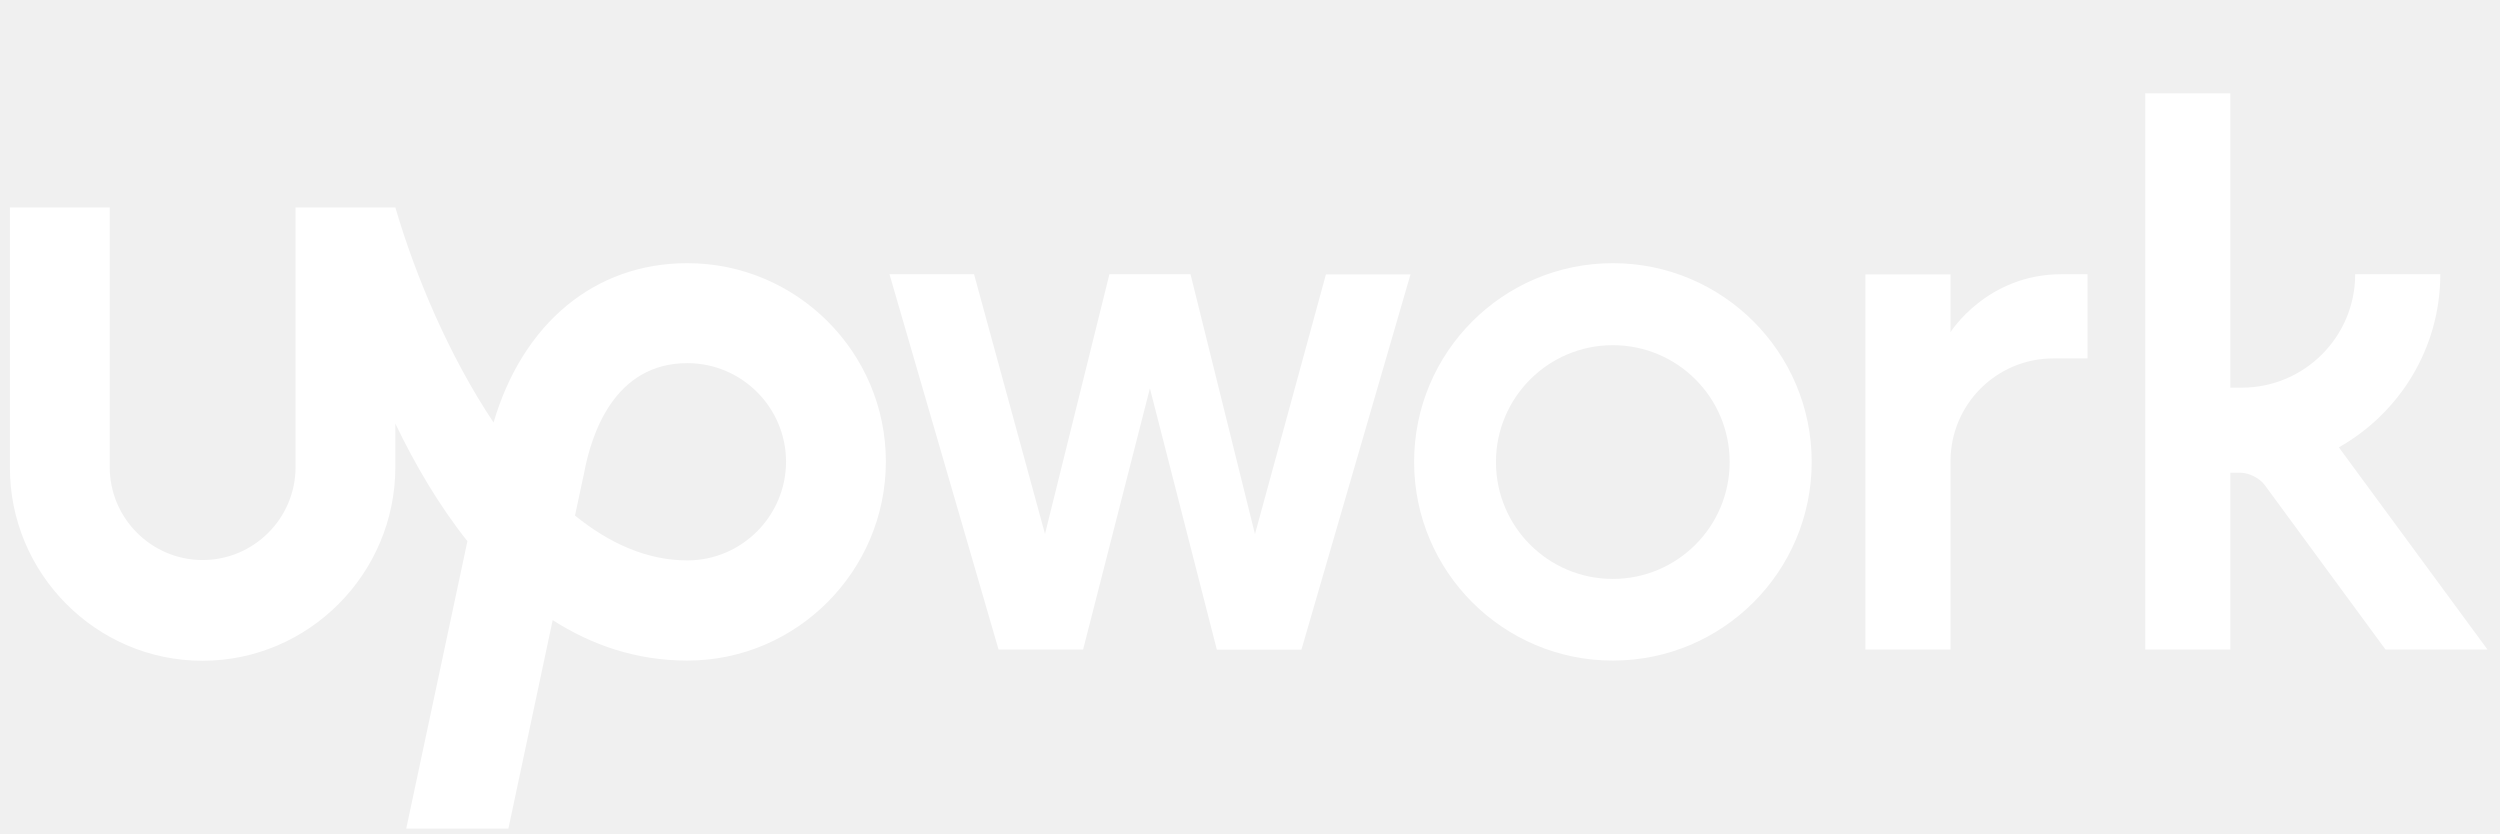
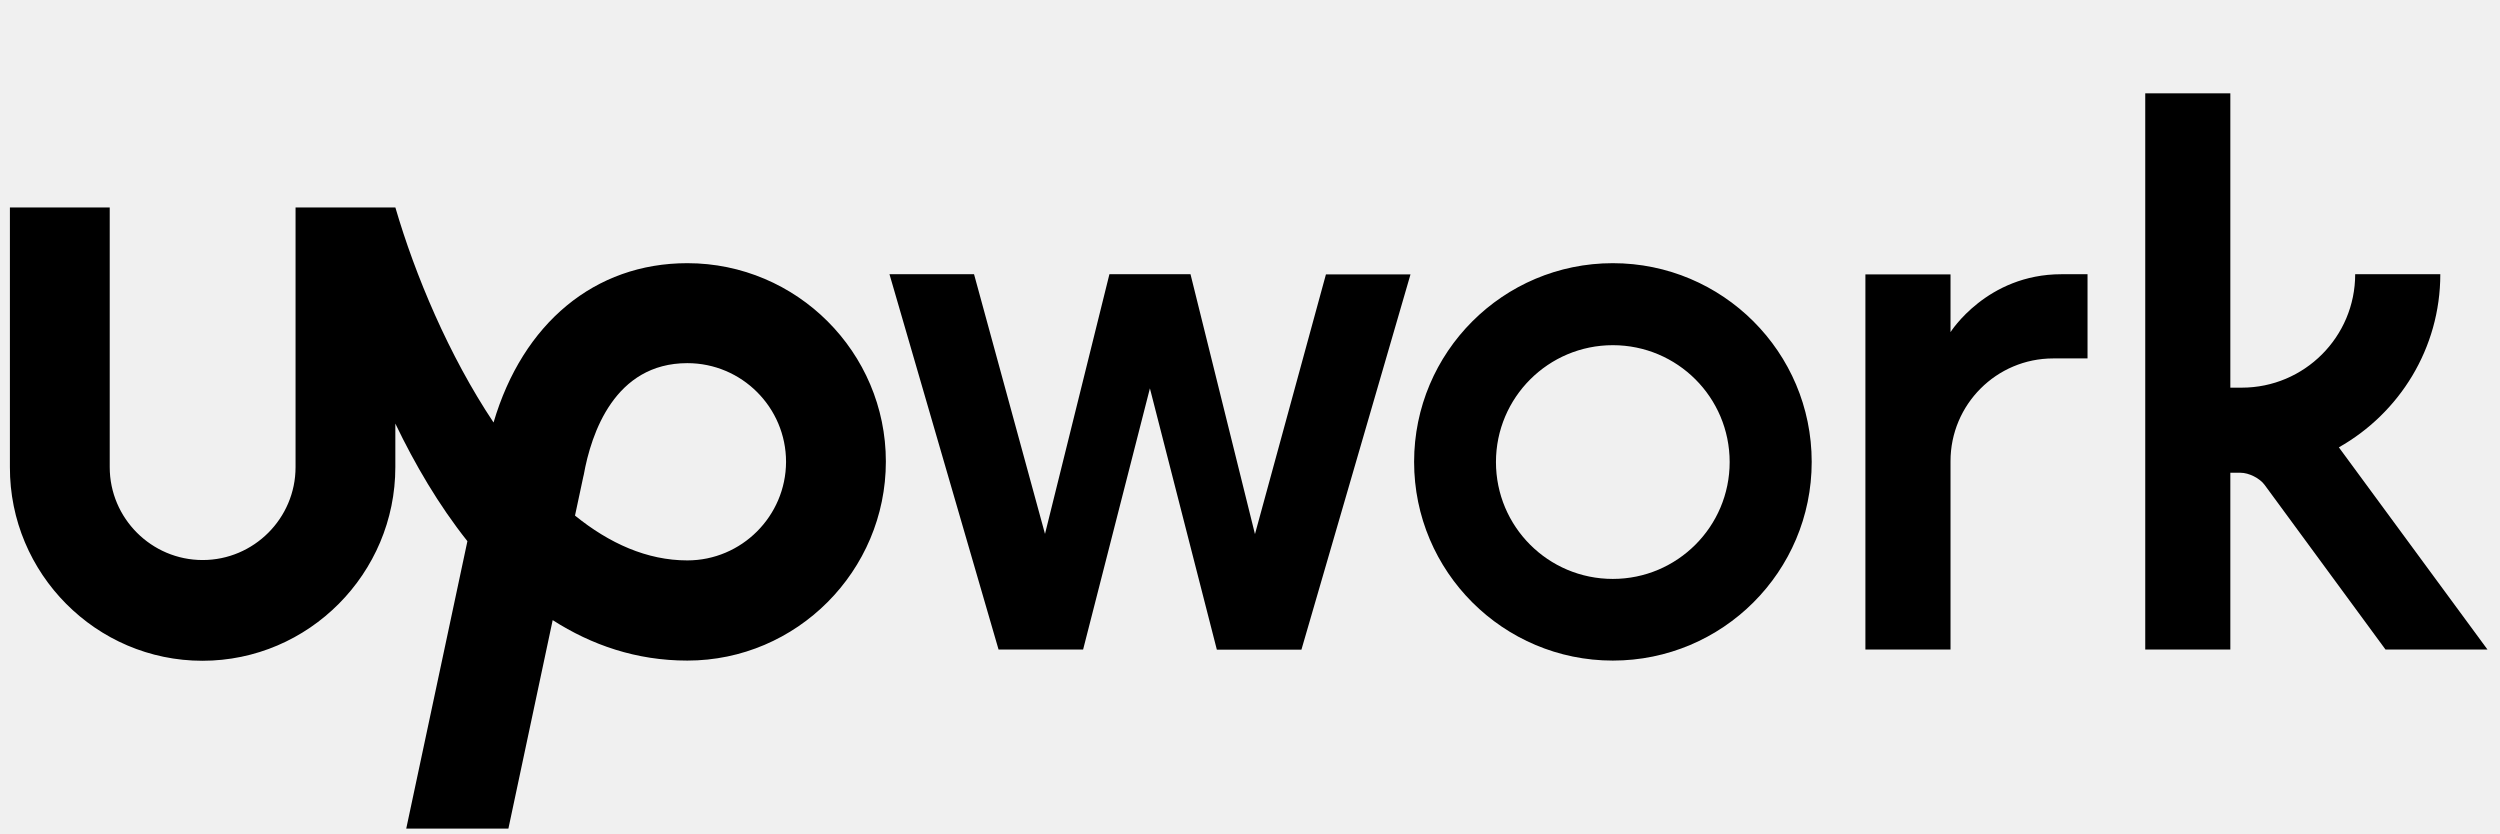
<svg xmlns="http://www.w3.org/2000/svg" viewBox="0 0 81 27" fill="none">
-   <path d="M22.27 18.157C20.965 18.157 19.741 17.605 18.63 16.705L18.901 15.435L18.913 15.388C19.154 14.036 19.918 11.766 22.27 11.766C24.034 11.766 25.468 13.201 25.468 14.965C25.462 16.723 24.028 18.157 22.27 18.157ZM22.27 8.527C19.265 8.527 16.937 10.479 15.991 13.689C14.544 11.519 13.45 8.915 12.81 6.722H9.576V15.135C9.576 16.793 8.224 18.145 6.566 18.145C4.908 18.145 3.555 16.793 3.555 15.135V6.722H0.321V15.135C0.31 18.581 3.114 21.409 6.559 21.409C10.005 21.409 12.809 18.581 12.809 15.135V13.724C13.438 15.035 14.209 16.358 15.144 17.534L13.162 26.847H16.472L17.907 20.092C19.165 20.897 20.611 21.403 22.27 21.403C25.815 21.403 28.702 18.498 28.702 14.953C28.702 11.413 25.815 8.527 22.27 8.527Z" fill="white" />
-   <path d="M38.574 8.891L40.661 17.305L42.96 8.891H45.7L42.166 21.05H39.426L37.257 12.583L35.093 21.044H32.353L28.819 8.885H31.559L33.858 17.299L35.945 8.885H38.573V8.891L38.574 8.891ZM52.255 8.527C48.698 8.527 45.817 11.413 45.817 14.965C45.817 18.522 48.704 21.403 52.255 21.403C55.812 21.403 58.699 18.522 58.699 14.965C58.699 11.408 55.812 8.527 52.255 8.527ZM52.255 18.757C50.162 18.757 48.469 17.064 48.469 14.971C48.469 12.877 50.168 11.184 52.255 11.184C54.348 11.184 56.041 12.877 56.041 14.971C56.041 17.058 54.348 18.757 52.255 18.757ZM66.525 11.613C64.684 11.613 63.197 13.107 63.197 14.941V21.044H60.439V8.891H63.197V10.761C63.197 10.761 64.373 8.885 66.789 8.885H67.636V11.613H66.525ZM75.779 14.494C77.737 13.389 79.066 11.29 79.066 8.885H76.308C76.308 10.914 74.662 12.56 72.633 12.56H72.263V3.023H69.506V21.044H72.263V15.317H72.592C72.863 15.317 73.216 15.494 73.374 15.711L77.29 21.044H80.594L75.779 14.494Z" fill="white" />
+   <path d="M22.27 18.157C20.965 18.157 19.741 17.605 18.63 16.705L18.901 15.435L18.913 15.388C19.154 14.036 19.918 11.766 22.27 11.766C24.034 11.766 25.468 13.201 25.468 14.965C25.462 16.723 24.028 18.157 22.27 18.157ZM22.27 8.527C19.265 8.527 16.937 10.479 15.991 13.689C14.544 11.519 13.45 8.915 12.81 6.722H9.576V15.135C9.576 16.793 8.224 18.145 6.566 18.145C4.908 18.145 3.555 16.793 3.555 15.135V6.722H0.321V15.135C0.31 18.581 3.114 21.409 6.559 21.409C10.005 21.409 12.809 18.581 12.809 15.135V13.724C13.438 15.035 14.209 16.358 15.144 17.534L13.162 26.847H16.472L17.907 20.092C19.165 20.897 20.611 21.403 22.27 21.403C25.815 21.403 28.702 18.498 28.702 14.953C28.702 11.413 25.815 8.527 22.27 8.527Z" fill="currentColor" />
+   <path d="M38.574 8.891L40.661 17.305L42.96 8.891H45.7L42.166 21.05H39.426L37.257 12.583L35.093 21.044H32.353L28.819 8.885H31.559L33.858 17.299L35.945 8.885H38.573V8.891L38.574 8.891ZM52.255 8.527C48.698 8.527 45.817 11.413 45.817 14.965C45.817 18.522 48.704 21.403 52.255 21.403C55.812 21.403 58.699 18.522 58.699 14.965C58.699 11.408 55.812 8.527 52.255 8.527ZM52.255 18.757C50.162 18.757 48.469 17.064 48.469 14.971C48.469 12.877 50.168 11.184 52.255 11.184C54.348 11.184 56.041 12.877 56.041 14.971C56.041 17.058 54.348 18.757 52.255 18.757ZM66.525 11.613C64.684 11.613 63.197 13.107 63.197 14.941V21.044H60.439V8.891H63.197V10.761C63.197 10.761 64.373 8.885 66.789 8.885H67.636V11.613H66.525ZM75.779 14.494C77.737 13.389 79.066 11.29 79.066 8.885H76.308C76.308 10.914 74.662 12.56 72.633 12.56H72.263V3.023H69.506V21.044H72.263V15.317H72.592C72.863 15.317 73.216 15.494 73.374 15.711L77.29 21.044H80.594L75.779 14.494Z" fill="currentColor" />
</svg>
